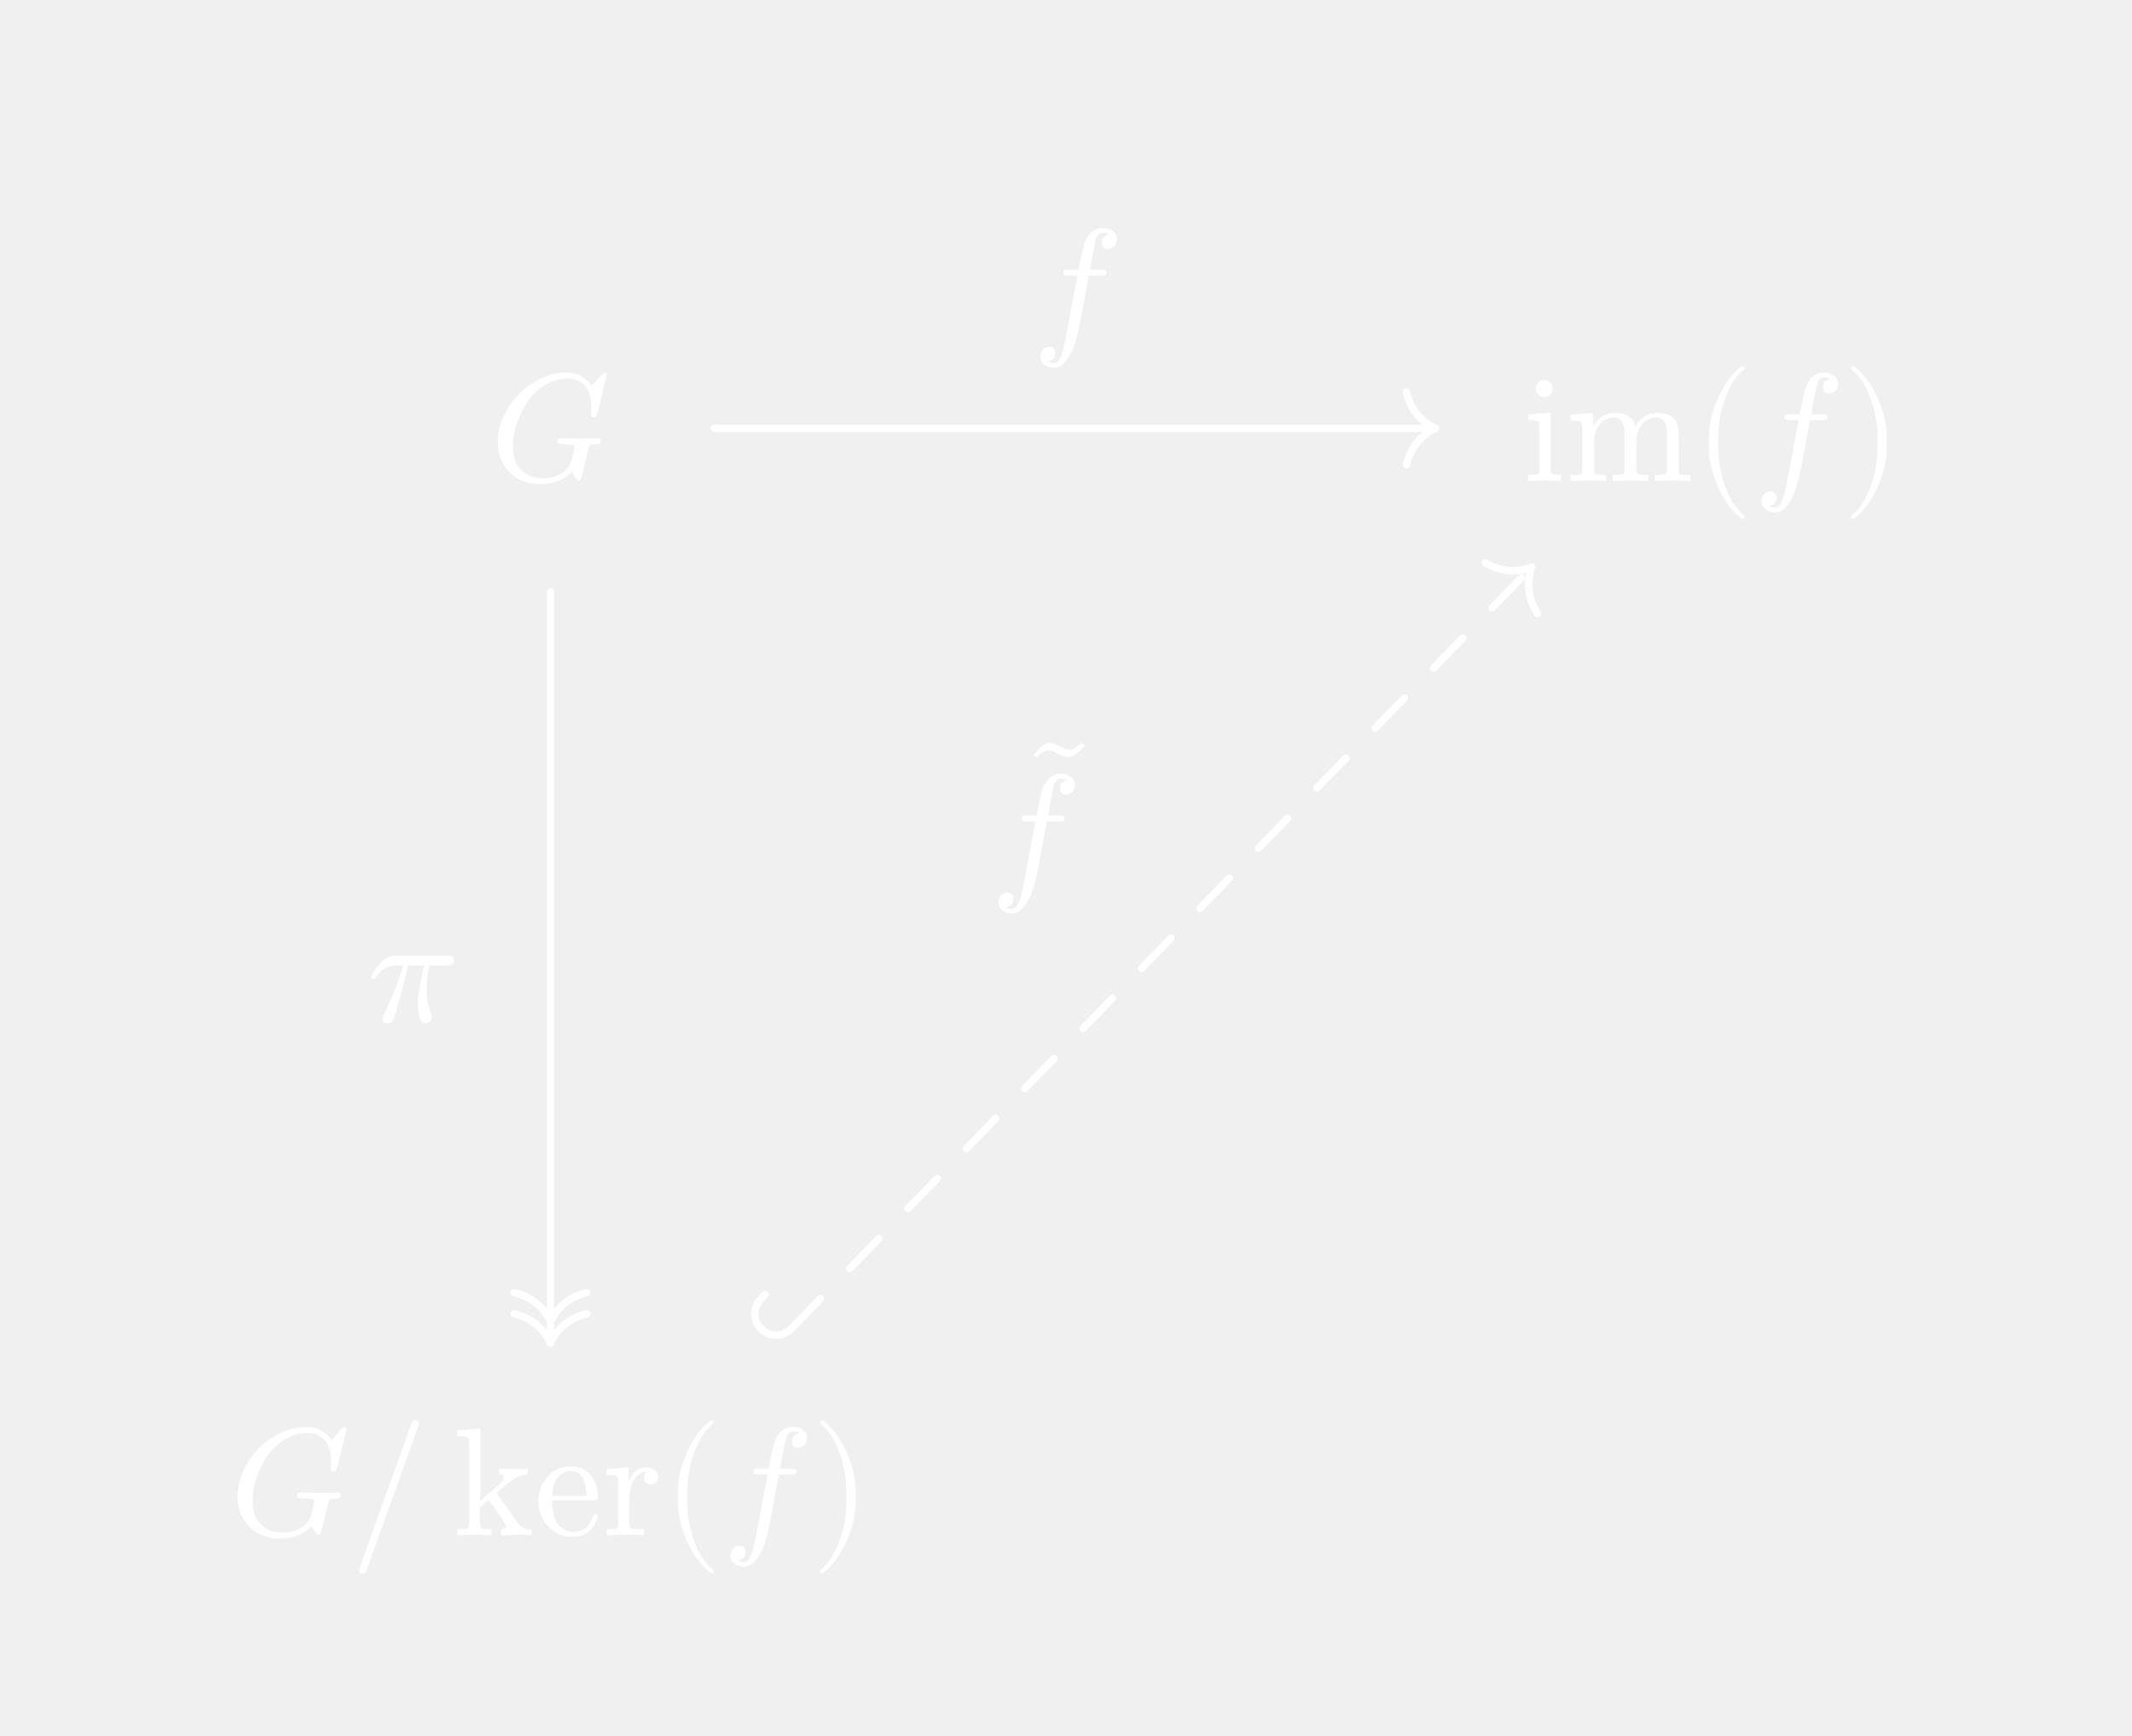
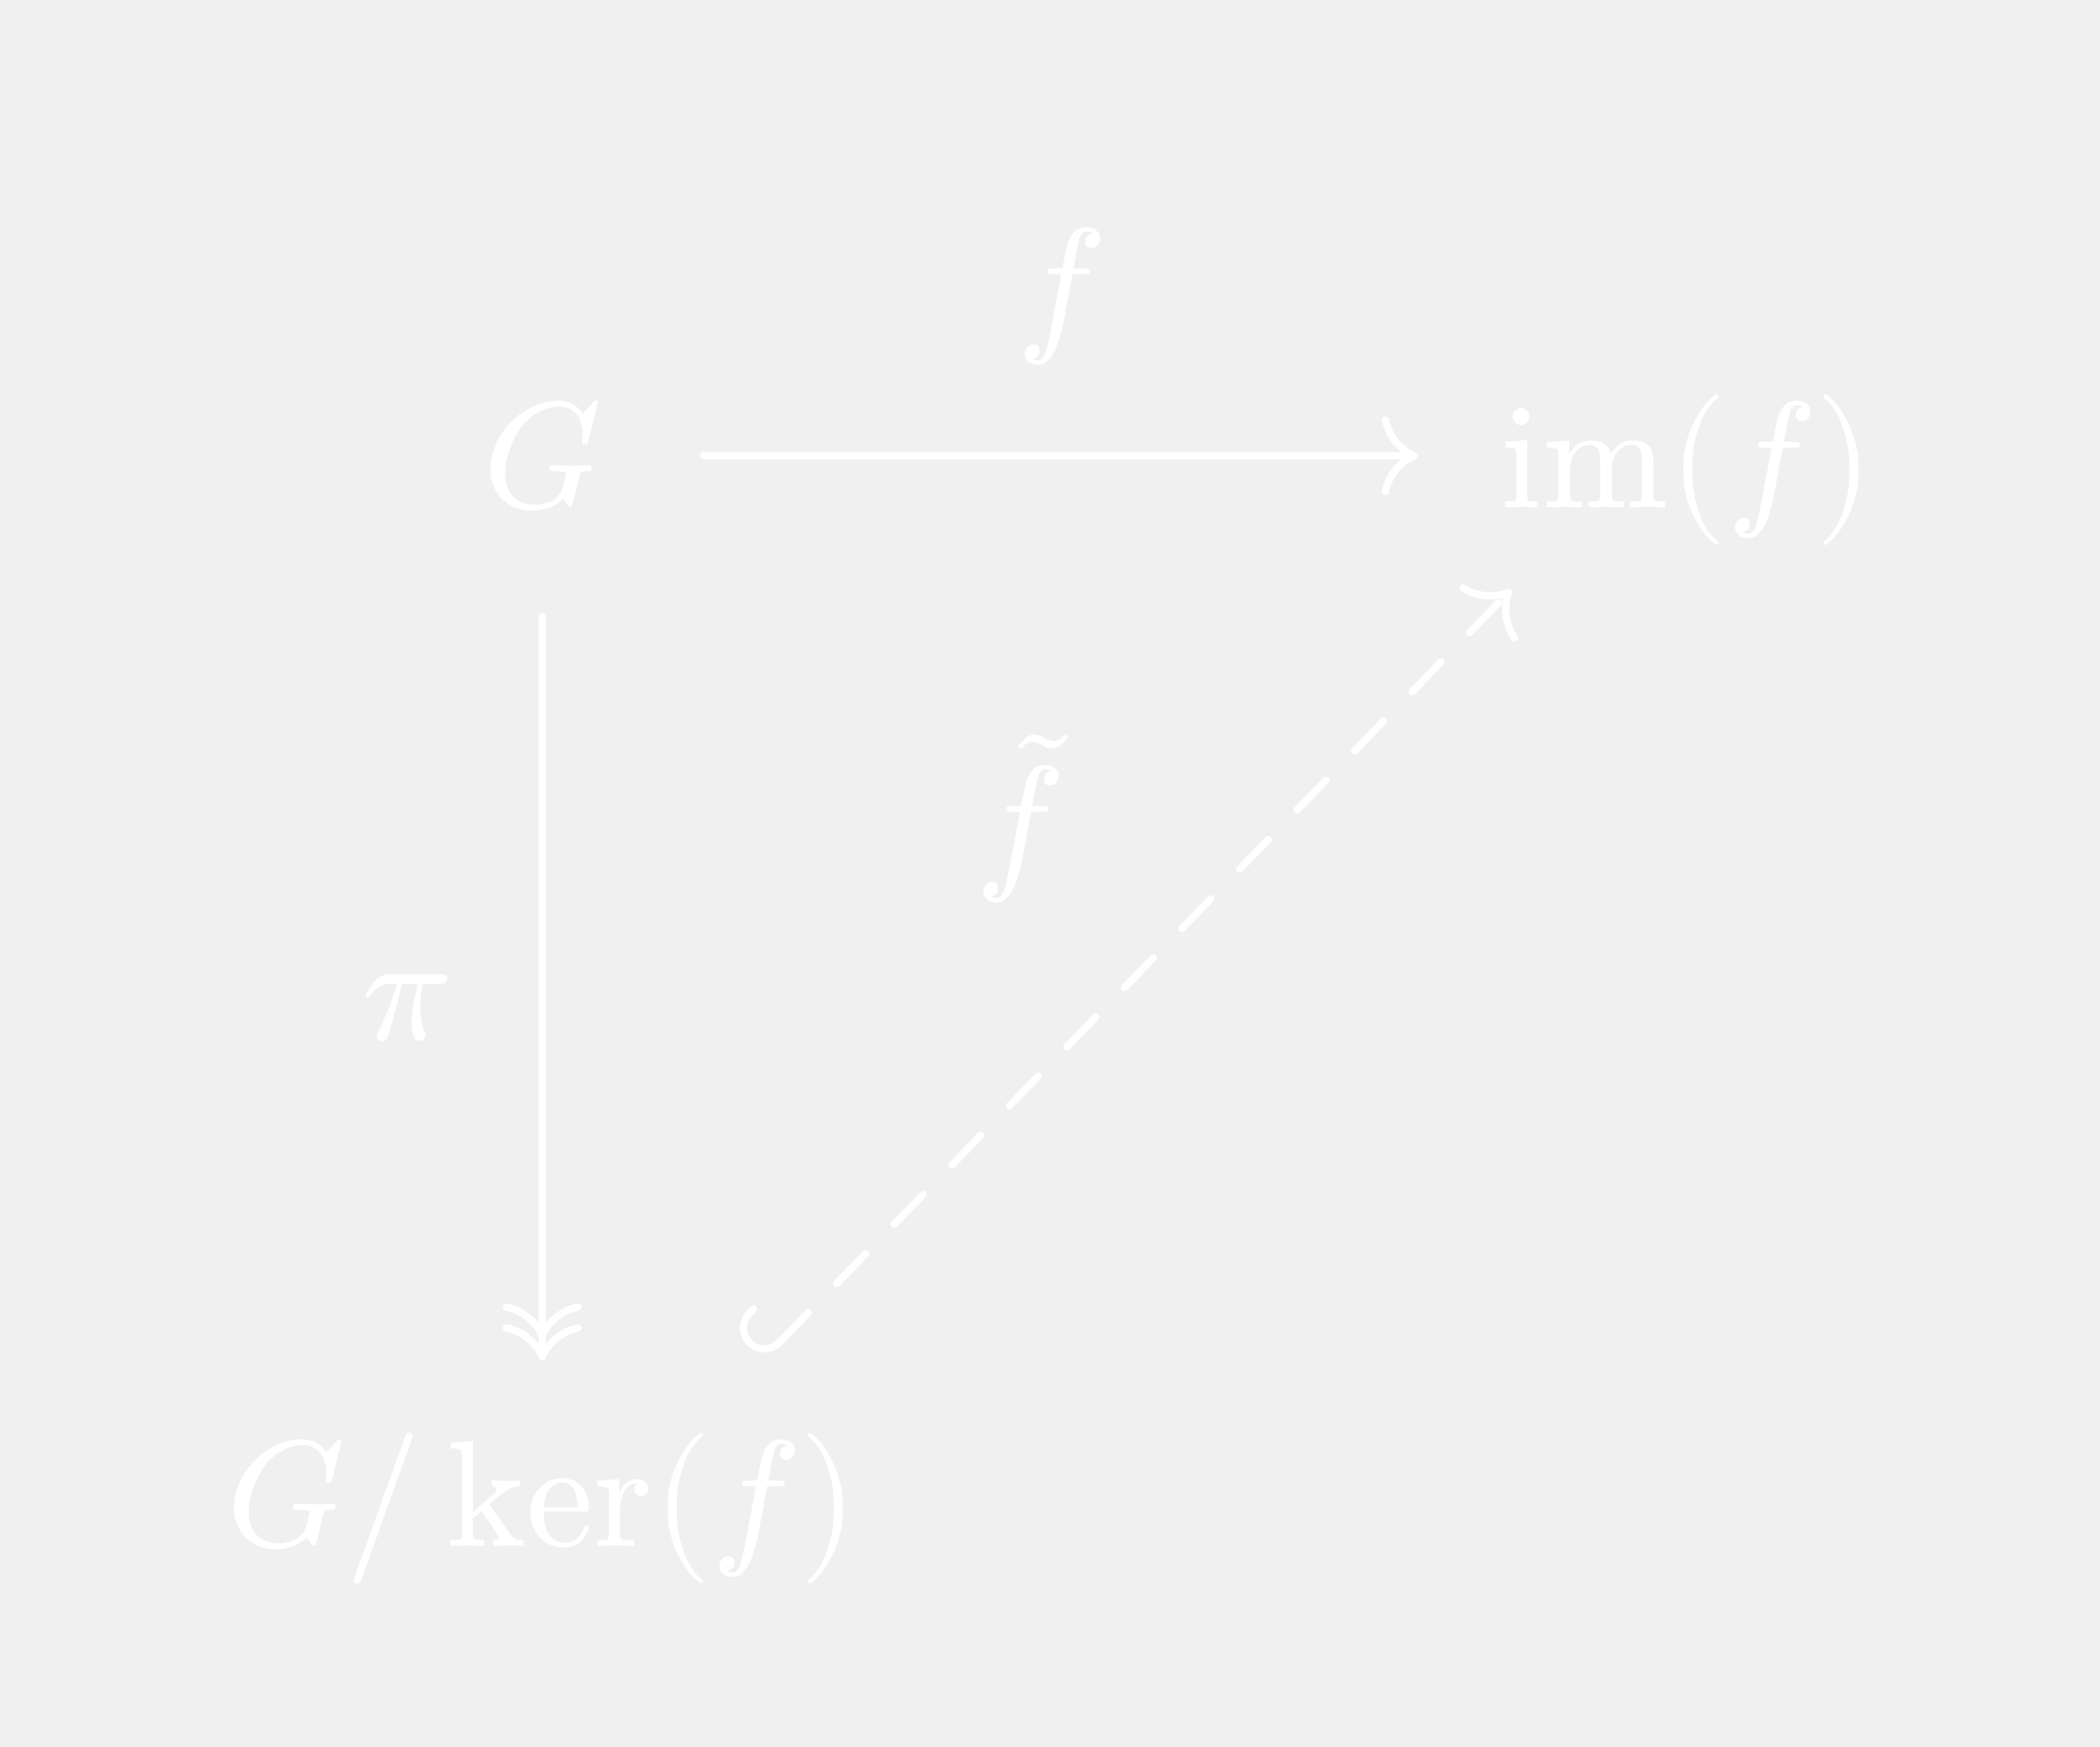
- <svg xmlns="http://www.w3.org/2000/svg" xmlns:xlink="http://www.w3.org/1999/xlink" class="typst-doc" viewBox="0 0 274.828 223.8" width="274.828pt" height="223.8pt">
+ <svg xmlns="http://www.w3.org/2000/svg" xmlns:xlink="http://www.w3.org/1999/xlink" class="typst-doc" viewBox="0 0 274.828 228.56" width="274.828pt" height="228.56pt">
  <g>
    <g transform="translate(11 11)">
      <g class="typst-group">
        <g>
-           <g transform="translate(66.53373 53.10514)">
+           <g transform="translate(66.53371 54.35788)">
            <g class="typst-group">
-               <g transform="matrix(1.8 0 0 1.8 -47.90428 -38.2357)">
+               <g transform="matrix(1.8 0 0 1.8 -47.90427 -39.13767)">
                <g transform="translate(0 0)">
                  <g class="typst-group">
                    <g>
                      <g transform="translate(0 0)">
                        <g class="typst-group">
                          <g>
-                             <g transform="translate(34.68776 16.313)">
+                             <g transform="translate(34.68776 18.568)">
                              <path class="typst-shape" fill="none" stroke="#ffffff" stroke-width="0.528" stroke-linecap="round" stroke-linejoin="miter" stroke-miterlimit="4" d="M 0 0 C 0 0 51.65 0 51.65 0 " />
                            </g>
-                             <g transform="translate(84.26425 16.313)">
-                               <g class="typst-group">
-                                 <g>
-                                   <g transform="translate(0 0)">
-                                     <path class="typst-shape" fill="none" stroke="#ffffff" stroke-width="0.528" stroke-linecap="round" stroke-linejoin="miter" stroke-miterlimit="4" d="M 2.073 0 C 1.009 0.49 0.24 1.455 0 2.602 " />
-                                   </g>
-                                 </g>
-                               </g>
-                             </g>
-                             <g transform="translate(84.26425 13.71097)">
-                               <g class="typst-group">
-                                 <g>
-                                   <g transform="translate(0 0)">
-                                     <path class="typst-shape" fill="none" stroke="#ffffff" stroke-width="0.528" stroke-linecap="round" stroke-linejoin="miter" stroke-miterlimit="4" d="M 2.073 2.602 C 1.009 2.112 0.24 1.147 0 0 " />
-                                   </g>
-                                 </g>
-                               </g>
-                             </g>
-                             <g transform="translate(0 0)">
-                               <g class="typst-group">
-                                 <g>
-                                   <g transform="translate(55.25474 -0.00000007657249)">
+                             <g transform="translate(84.26422 18.568)">
+                               <path class="typst-shape" fill="none" stroke="#ffffff" stroke-width="0.528" stroke-linecap="round" stroke-linejoin="miter" stroke-miterlimit="4" d="M 2.073 0 C 1.009 0.49 0.24 1.455 0 2.602 " />
+                             </g>
+                             <g transform="translate(84.26422 15.96597)">
+                               <path class="typst-shape" fill="none" stroke="#ffffff" stroke-width="0.528" stroke-linecap="round" stroke-linejoin="miter" stroke-miterlimit="4" d="M 2.073 2.602 C 1.009 2.112 0.24 1.147 0 0 " />
+                             </g>
+                             <g transform="translate(55.25472 -0.00000006299213)">
+                               <g class="typst-group">
+                                 <g>
+                                   <g transform="translate(0 0)">
                                    <g class="typst-group">
                                      <g>
                                        <g transform="translate(0 0)">
                                          <g class="typst-group">
                                            <g>
                                              <g transform="translate(0 0)">
                                                <g class="typst-group">
                                                  <g>
                                                    <g transform="translate(2.2 9.713)">
                                                      <g class="typst-text" transform="scale(1, -1)">
-                                                         <use xlink:href="#gE12879F5E49A04F2AFADF8C18E8E9C9D" x="0" fill="#ffffff" />
+                                                         <use xlink:href="#g6C0055E8D599665731F63ABA49E29A2F" x="0" fill="#ffffff" fill-rule="nonzero" />
                                                      </g>
                                                    </g>
                                                  </g>
                                                </g>
                                              </g>
                                            </g>
                                          </g>
                                        </g>
                                      </g>
                                    </g>
                                  </g>
                                </g>
                              </g>
                            </g>
-                             <g transform="translate(22.96067 28.0401)">
-                               <g class="typst-group">
-                                 <g>
-                                   <g transform="translate(0 0)">
-                                     <path class="typst-shape" fill="none" stroke="#ffffff" stroke-width="0.528" stroke-linecap="round" stroke-linejoin="miter" stroke-miterlimit="4" d="M 0 0 C 0 0 0 53.772 0 53.772 " />
-                                   </g>
-                                 </g>
-                               </g>
-                             </g>
-                             <g transform="translate(20.35864 78.21815)">
-                               <g class="typst-group">
-                                 <g>
-                                   <g transform="translate(0 0)">
-                                     <path class="typst-shape" fill="none" stroke="#ffffff" stroke-width="0.528" stroke-linecap="round" stroke-linejoin="miter" stroke-miterlimit="4" d="M 2.602 2.073 C 2.112 1.009 1.147 0.24 0 0 " />
-                                   </g>
-                                 </g>
-                               </g>
-                             </g>
-                             <g transform="translate(22.96067 78.21815)">
-                               <g class="typst-group">
-                                 <g>
-                                   <g transform="translate(0 0)">
-                                     <path class="typst-shape" fill="none" stroke="#ffffff" stroke-width="0.528" stroke-linecap="round" stroke-linejoin="miter" stroke-miterlimit="4" d="M 0 2.073 C 0.49 1.009 1.455 0.24 2.602 0 " />
-                                   </g>
-                                 </g>
-                               </g>
-                             </g>
-                             <g transform="translate(20.35864 79.73879)">
-                               <g class="typst-group">
-                                 <g>
-                                   <g transform="translate(0 0)">
-                                     <path class="typst-shape" fill="none" stroke="#ffffff" stroke-width="0.528" stroke-linecap="round" stroke-linejoin="miter" stroke-miterlimit="4" d="M 2.602 2.073 C 2.112 1.009 1.147 0.24 0 0 " />
-                                   </g>
-                                 </g>
-                               </g>
-                             </g>
-                             <g transform="translate(22.96067 79.73879)">
-                               <g class="typst-group">
-                                 <g>
-                                   <g transform="translate(0 0)">
-                                     <path class="typst-shape" fill="none" stroke="#ffffff" stroke-width="0.528" stroke-linecap="round" stroke-linejoin="miter" stroke-miterlimit="4" d="M 0 2.073 C 0.49 1.009 1.455 0.24 2.602 0 " />
-                                   </g>
-                                 </g>
-                               </g>
-                             </g>
-                             <g transform="translate(0 0)">
-                               <g class="typst-group">
-                                 <g>
-                                   <g transform="translate(7.615667 49.10167)">
+                             <g transform="translate(22.96067 30.2951)">
+                               <path class="typst-shape" fill="none" stroke="#ffffff" stroke-width="0.528" stroke-linecap="round" stroke-linejoin="miter" stroke-miterlimit="4" d="M 0 0 C 0 0 0 53.772 0 53.772 " />
+                             </g>
+                             <g transform="translate(20.35864 80.47309)">
+                               <path class="typst-shape" fill="none" stroke="#ffffff" stroke-width="0.528" stroke-linecap="round" stroke-linejoin="miter" stroke-miterlimit="4" d="M 2.602 2.073 C 2.112 1.009 1.147 0.24 0 0 " />
+                             </g>
+                             <g transform="translate(22.96067 80.47309)">
+                               <path class="typst-shape" fill="none" stroke="#ffffff" stroke-width="0.528" stroke-linecap="round" stroke-linejoin="miter" stroke-miterlimit="4" d="M 0 2.073 C 0.49 1.009 1.455 0.24 2.602 0 " />
+                             </g>
+                             <g transform="translate(20.35864 81.99373)">
+                               <path class="typst-shape" fill="none" stroke="#ffffff" stroke-width="0.528" stroke-linecap="round" stroke-linejoin="miter" stroke-miterlimit="4" d="M 2.602 2.073 C 2.112 1.009 1.147 0.24 0 0 " />
+                             </g>
+                             <g transform="translate(22.96067 81.99373)">
+                               <path class="typst-shape" fill="none" stroke="#ffffff" stroke-width="0.528" stroke-linecap="round" stroke-linejoin="miter" stroke-miterlimit="4" d="M 0 2.073 C 0.49 1.009 1.455 0.24 2.602 0 " />
+                             </g>
+                             <g transform="translate(7.615667 51.29614)">
+                               <g class="typst-group">
+                                 <g>
+                                   <g transform="translate(0 0)">
                                    <g class="typst-group">
                                      <g>
                                        <g transform="translate(0 0)">
                                          <g class="typst-group">
                                            <g>
                                              <g transform="translate(0 0)">
                                                <g class="typst-group">
                                                  <g>
                                                    <g transform="translate(2.2 9.713)">
                                                      <g class="typst-text" transform="scale(1, -1)">
-                                                         <use xlink:href="#gCCC09800622987425A415CF3D03A2985" x="0" fill="#ffffff" />
+                                                         <use xlink:href="#g93DC6C294F562911B200CFFA2DFB53AB" x="0" fill="#ffffff" fill-rule="nonzero" />
                                                      </g>
                                                    </g>
                                                  </g>
                                                </g>
                                              </g>
                                            </g>
                                          </g>
                                        </g>
                                      </g>
                                    </g>
                                  </g>
                                </g>
                              </g>
                            </g>
-                             <g transform="translate(40.20445 26.25879)">
-                               <g class="typst-group">
-                                 <g>
-                                   <g transform="translate(0 0)">
-                                     <path class="typst-shape" fill="none" stroke="#ffffff" stroke-width="0.528" stroke-linecap="round" stroke-linejoin="miter" stroke-miterlimit="4" stroke-dashoffset="0" stroke-dasharray="3 3" d="M 0 54.538 C 0 54.538 53.021 0 53.021 0 " />
-                                   </g>
-                                 </g>
-                               </g>
-                             </g>
-                             <g transform="translate(37.5935 78.67668)">
-                               <g class="typst-group">
-                                 <g>
-                                   <g transform="translate(0 0)">
-                                     <path class="typst-shape" fill="none" stroke="#ffffff" stroke-width="0.528" stroke-linecap="round" stroke-linejoin="miter" stroke-miterlimit="4" d="M 2.611 2.12 C 2.026 2.722 1.063 2.736 0.461 2.15 C 0.461 2.15 0.461 2.15 0.461 2.15 C -0.142 1.565 -0.155 0.602 0.43 0 " />
-                                   </g>
-                                 </g>
-                               </g>
-                             </g>
-                             <g transform="translate(38.02383 78.35488)">
-                               <g class="typst-group">
-                                 <g>
-                                   <g transform="translate(0 0)">
-                                     <path class="typst-shape" fill="#ffffff" stroke="#ffffff" stroke-width="0.528" stroke-linecap="round" stroke-linejoin="miter" stroke-miterlimit="4" d="M 0 0.322 C 0 0.322 0.313 0 0.313 0 " />
-                                   </g>
-                                 </g>
-                               </g>
-                             </g>
-                             <g transform="translate(93.01394 26.25879)">
-                               <g class="typst-group">
-                                 <g>
-                                   <g transform="translate(0 0)">
-                                     <path class="typst-shape" fill="none" stroke="#ffffff" stroke-width="0.528" stroke-linecap="round" stroke-linejoin="miter" stroke-miterlimit="4" d="M 0.212 0 C -0.179 1.105 -0.023 2.329 0.632 3.3 " />
-                                   </g>
-                                 </g>
-                               </g>
-                             </g>
-                             <g transform="translate(89.91478 25.93168)">
-                               <g class="typst-group">
-                                 <g>
-                                   <g transform="translate(0 0)">
-                                     <path class="typst-shape" fill="none" stroke="#ffffff" stroke-width="0.528" stroke-linecap="round" stroke-linejoin="miter" stroke-miterlimit="4" d="M 3.311 0.327 C 2.218 0.749 0.989 0.628 0 0 " />
-                                   </g>
-                                 </g>
-                               </g>
-                             </g>
-                             <g transform="translate(0 0)">
-                               <g class="typst-group">
-                                 <g>
-                                   <g transform="translate(52.2503 39.09278)">
+                             <g transform="translate(40.20445 28.51379)">
+                               <path class="typst-shape" fill="none" stroke="#ffffff" stroke-width="0.528" stroke-linecap="round" stroke-linejoin="miter" stroke-miterlimit="4" stroke-dashoffset="0" stroke-dasharray="3 3" d="M 0 54.538 C 0 54.538 53.021 0 53.021 0 " />
+                             </g>
+                             <g transform="translate(37.5935 80.93161)">
+                               <path class="typst-shape" fill="none" stroke="#ffffff" stroke-width="0.528" stroke-linecap="round" stroke-linejoin="miter" stroke-miterlimit="4" d="M 2.611 2.12 C 2.026 2.722 1.063 2.736 0.461 2.15 C 0.461 2.15 0.461 2.15 0.461 2.15 C -0.142 1.565 -0.155 0.602 0.43 0 " />
+                             </g>
+                             <g transform="translate(38.02384 80.60982)">
+                               <path class="typst-shape" fill="#ffffff" fill-rule="nonzero" stroke="#ffffff" stroke-width="0.528" stroke-linecap="round" stroke-linejoin="miter" stroke-miterlimit="4" d="M 0 0.322 C 0 0.322 0.313 0 0.313 0 " />
+                             </g>
+                             <g transform="translate(93.01391 28.51379)">
+                               <path class="typst-shape" fill="none" stroke="#ffffff" stroke-width="0.528" stroke-linecap="round" stroke-linejoin="miter" stroke-miterlimit="4" d="M 0.212 0 C -0.179 1.105 -0.023 2.329 0.632 3.3 " />
+                             </g>
+                             <g transform="translate(89.91475 28.18668)">
+                               <path class="typst-shape" fill="none" stroke="#ffffff" stroke-width="0.528" stroke-linecap="round" stroke-linejoin="miter" stroke-miterlimit="4" d="M 3.311 0.327 C 2.218 0.749 0.989 0.628 0 0 " />
+                             </g>
+                             <g transform="translate(52.25029 39.09274)">
+                               <g class="typst-group">
+                                 <g>
+                                   <g transform="translate(0 0)">
                                    <g class="typst-group">
                                      <g>
                                        <g transform="translate(0 0)">
                                          <g class="typst-group">
                                            <g>
                                              <g transform="translate(0 0)">
                                                <g class="typst-group">
                                                  <g>
                                                    <g transform="translate(4.378 6.908)">
                                                      <g class="typst-text" transform="scale(1, -1)">
-                                                         <use xlink:href="#gA902C3F9CEB880F61D406B6D57182F0E" x="0" fill="#ffffff" />
-                                                       </g>
-                                                     </g>
-                                                     <g transform="translate(2.2 1.958)">
-                                                       <g class="typst-group">
-                                                         <g>
-                                                           <g transform="translate(0 7.755)">
-                                                             <g class="typst-text" transform="scale(1, -1)">
-                                                               <use xlink:href="#gE12879F5E49A04F2AFADF8C18E8E9C9D" x="0" fill="#ffffff" />
-                                                             </g>
-                                                           </g>
-                                                         </g>
+                                                         <use xlink:href="#gFCFEED33F7ECDBA4ECC51807E1DD9833" x="0" fill="#ffffff" fill-rule="nonzero" />
+                                                       </g>
+                                                     </g>
+                                                     <g transform="translate(2.2 9.713)">
+                                                       <g class="typst-text" transform="scale(1, -1)">
+                                                         <use xlink:href="#g6C0055E8D599665731F63ABA49E29A2F" x="0" fill="#ffffff" fill-rule="nonzero" />
                                                      </g>
                                                    </g>
                                                  </g>
                                                </g>
                                              </g>
                                            </g>
                                          </g>
                                        </g>
                                      </g>
                                    </g>
                                  </g>
                                </g>
                              </g>
                            </g>
-                             <g transform="translate(0 0)">
-                               <g class="typst-group">
-                                 <g>
-                                   <g transform="translate(18.63767 12.5565)">
+                             <g transform="translate(18.63767 14.8115)">
+                               <g class="typst-group">
+                                 <g>
+                                   <g transform="translate(0 0)">
+                                     <g class="typst-group">
+                                       <g>
+                                         <g transform="translate(0 0)">
+                                           <g class="typst-group">
+                                             <g>
+                                               <g transform="translate(0.000000000000000895172 7.513)">
+                                                 <g class="typst-text" transform="scale(1, -1)">
+                                                   <use xlink:href="#g2AA08752029950E05A92A0A8F743118" x="0" fill="#ffffff" fill-rule="nonzero" />
+                                                 </g>
+                                               </g>
+                                             </g>
+                                           </g>
+                                         </g>
+                                       </g>
+                                     </g>
+                                   </g>
+                                 </g>
+                               </g>
+                             </g>
+                             <g transform="translate(92.60168 14.8115)">
+                               <g class="typst-group">
+                                 <g>
+                                   <g transform="translate(0 0)">
                                    <g class="typst-group">
                                      <g>
                                        <g transform="translate(0 0)">
                                          <g class="typst-group">
                                            <g>
                                              <g transform="translate(0 7.513)">
                                                <g class="typst-text" transform="scale(1, -1)">
-                                                   <use xlink:href="#gC24AA88BB1F71714EF3465BBE7556445" x="0" fill="#ffffff" />
-                                                 </g>
-                                               </g>
-                                             </g>
-                                           </g>
-                                         </g>
-                                       </g>
-                                     </g>
-                                   </g>
-                                 </g>
-                               </g>
-                             </g>
-                             <g transform="translate(0 0)">
-                               <g class="typst-group">
-                                 <g>
-                                   <g transform="translate(92.60171 12.5565)">
-                                     <g class="typst-group">
-                                       <g>
-                                         <g transform="translate(0 0)">
-                                           <g class="typst-group">
-                                             <g>
-                                               <g transform="translate(0 7.513)">
-                                                 <g class="typst-text" transform="scale(1, -1)">
-                                                   <use xlink:href="#g982C7181148EA750CD0F2989959709E4" x="0" fill="#ffffff" />
-                                                   <use xlink:href="#g713D4B4A82B9C3183922AFD523C67E6D" x="3.058" fill="#ffffff" />
-                                                 </g>
-                                               </g>
-                                               <g transform="translate(12.221 -0.715)">
+                                                   <use xlink:href="#gA5F13E2907B52B1B7B35EE8F128E71A6" x="0" fill="#ffffff" fill-rule="nonzero" />
+                                                   <use xlink:href="#gA0D32B6EE4D323E3BB5C66EE5CB6A4D4" x="3.058" fill="#ffffff" fill-rule="nonzero" />
+                                                 </g>
+                                               </g>
+                                               <g transform="translate(12.221 7.513)">
+                                                 <g class="typst-text" transform="scale(1, -1)">
+                                                   <use xlink:href="#gAB4A427F416EACB543D972D35508CC1B" x="0" fill="#ffffff" fill-rule="nonzero" />
+                                                 </g>
+                                               </g>
+                                               <g transform="translate(16.5 7.513)">
+                                                 <g class="typst-text" transform="scale(1, -1)">
+                                                   <use xlink:href="#g6C0055E8D599665731F63ABA49E29A2F" x="0" fill="#ffffff" fill-rule="nonzero" />
+                                                 </g>
+                                               </g>
+                                               <g transform="translate(22.88 7.513)">
+                                                 <g class="typst-text" transform="scale(1, -1)">
+                                                   <use xlink:href="#g219C1715FB6AB4D3A62D807D6DD80884" x="0" fill="#ffffff" fill-rule="nonzero" />
+                                                 </g>
+                                               </g>
+                                             </g>
+                                           </g>
+                                         </g>
+                                       </g>
+                                     </g>
+                                   </g>
+                                 </g>
+                               </g>
+                             </g>
+                             <g transform="translate(-0.0000001049869 90.33118)">
+                               <g class="typst-group">
+                                 <g>
+                                   <g transform="translate(0 0)">
+                                     <g class="typst-group">
+                                       <g>
+                                         <g transform="translate(0 0)">
+                                           <g class="typst-group">
+                                             <g>
+                                               <g transform="translate(0 -0.000000000000000895172)">
                                                <g class="typst-group">
                                                  <g>
-                                                     <g transform="translate(0 8.228)">
-                                                       <g class="typst-text" transform="scale(1, -1)">
-                                                         <use xlink:href="#g1A289B3DE9A9BA629CDE531EDFA063DC" x="0" fill="#ffffff" />
-                                                       </g>
-                                                     </g>
-                                                   </g>
-                                                 </g>
-                                               </g>
-                                               <g transform="translate(16.5 -0.242)">
-                                                 <g class="typst-group">
-                                                   <g>
-                                                     <g transform="translate(0 7.755)">
-                                                       <g class="typst-text" transform="scale(1, -1)">
-                                                         <use xlink:href="#gE12879F5E49A04F2AFADF8C18E8E9C9D" x="0" fill="#ffffff" />
-                                                       </g>
-                                                     </g>
-                                                   </g>
-                                                 </g>
-                                               </g>
-                                               <g transform="translate(22.88 -0.715)">
-                                                 <g class="typst-group">
-                                                   <g>
-                                                     <g transform="translate(0 8.228)">
-                                                       <g class="typst-text" transform="scale(1, -1)">
-                                                         <use xlink:href="#g858009829238D74C16D0A39594B32C7A" x="0" fill="#ffffff" />
-                                                       </g>
-                                                     </g>
-                                                   </g>
-                                                 </g>
-                                               </g>
-                                             </g>
-                                           </g>
-                                         </g>
-                                       </g>
-                                     </g>
-                                   </g>
-                                 </g>
-                               </g>
-                             </g>
-                             <g transform="translate(0 0)">
-                               <g class="typst-group">
-                                 <g>
-                                   <g transform="translate(-0.00000003412333 88.07625)">
-                                     <g class="typst-group">
-                                       <g>
-                                         <g transform="translate(0 0)">
-                                           <g class="typst-group">
-                                             <g>
-                                               <g transform="translate(0 7.513)">
-                                                 <g class="typst-text" transform="scale(1, -1)">
-                                                   <use xlink:href="#gC24AA88BB1F71714EF3465BBE7556445" x="0" fill="#ffffff" />
-                                                 </g>
-                                               </g>
-                                               <g transform="translate(8.646 -0.737)">
-                                                 <g class="typst-group">
-                                                   <g>
-                                                     <g transform="translate(0 8.25)">
-                                                       <g class="typst-text" transform="scale(1, -1)">
-                                                         <use xlink:href="#gDCC074E9F24BDA91660CBBD2AFA300DB" x="0" fill="#ffffff" />
-                                                       </g>
-                                                     </g>
-                                                   </g>
-                                                 </g>
-                                               </g>
-                                               <g transform="translate(15.97933 -0.121)">
-                                                 <g class="typst-group">
-                                                   <g>
-                                                     <g transform="translate(0 7.634)">
-                                                       <g class="typst-text" transform="scale(1, -1)">
-                                                         <use xlink:href="#gC473890D2BF30CCEF2A63DE8B0BB959B" x="0" fill="#ffffff" />
-                                                         <use xlink:href="#g6672E98AEE342C8E183F00E222347F40" x="5.808" fill="#ffffff" />
-                                                         <use xlink:href="#g2DEEA6386B421751C41A601F39858CB5" x="10.692" fill="#ffffff" />
-                                                       </g>
-                                                     </g>
-                                                   </g>
-                                                 </g>
-                                               </g>
-                                               <g transform="translate(30.98333 -0.715)">
-                                                 <g class="typst-group">
-                                                   <g>
-                                                     <g transform="translate(0 8.228)">
-                                                       <g class="typst-text" transform="scale(1, -1)">
-                                                         <use xlink:href="#g1A289B3DE9A9BA629CDE531EDFA063DC" x="0" fill="#ffffff" />
-                                                       </g>
-                                                     </g>
-                                                   </g>
-                                                 </g>
-                                               </g>
-                                               <g transform="translate(35.26233 -0.242)">
-                                                 <g class="typst-group">
-                                                   <g>
-                                                     <g transform="translate(0 7.755)">
-                                                       <g class="typst-text" transform="scale(1, -1)">
-                                                         <use xlink:href="#gE12879F5E49A04F2AFADF8C18E8E9C9D" x="0" fill="#ffffff" />
-                                                       </g>
-                                                     </g>
-                                                   </g>
-                                                 </g>
-                                               </g>
-                                               <g transform="translate(41.64233 -0.715)">
-                                                 <g class="typst-group">
-                                                   <g>
-                                                     <g transform="translate(0 8.228)">
-                                                       <g class="typst-text" transform="scale(1, -1)">
-                                                         <use xlink:href="#g858009829238D74C16D0A39594B32C7A" x="0" fill="#ffffff" />
+                                                     <g transform="translate(0 7.513)">
+                                                       <g class="typst-text" transform="scale(1, -1)">
+                                                         <use xlink:href="#g2AA08752029950E05A92A0A8F743118" x="0" fill="#ffffff" fill-rule="nonzero" />
+                                                       </g>
+                                                     </g>
+                                                     <g transform="translate(8.646 7.513)">
+                                                       <g class="typst-text" transform="scale(1, -1)">
+                                                         <use xlink:href="#g63479CA9E820E545B4203DBADA86636B" x="0" fill="#ffffff" fill-rule="nonzero" />
+                                                       </g>
+                                                     </g>
+                                                     <g transform="translate(15.97933 7.513)">
+                                                       <g class="typst-text" transform="scale(1, -1)">
+                                                         <use xlink:href="#g263B60643E7443757232291AA8E3AC76" x="0" fill="#ffffff" fill-rule="nonzero" />
+                                                         <use xlink:href="#g8960CC97BE4329687400439C0219E029" x="5.808" fill="#ffffff" fill-rule="nonzero" />
+                                                         <use xlink:href="#gAD53C1E1BFF3DED06A7C77912820BC78" x="10.692" fill="#ffffff" fill-rule="nonzero" />
+                                                       </g>
+                                                     </g>
+                                                     <g transform="translate(30.98333 7.513)">
+                                                       <g class="typst-text" transform="scale(1, -1)">
+                                                         <use xlink:href="#gAB4A427F416EACB543D972D35508CC1B" x="0" fill="#ffffff" fill-rule="nonzero" />
+                                                       </g>
+                                                     </g>
+                                                     <g transform="translate(35.26233 7.513)">
+                                                       <g class="typst-text" transform="scale(1, -1)">
+                                                         <use xlink:href="#g6C0055E8D599665731F63ABA49E29A2F" x="0" fill="#ffffff" fill-rule="nonzero" />
+                                                       </g>
+                                                     </g>
+                                                     <g transform="translate(41.64233 7.513)">
+                                                       <g class="typst-text" transform="scale(1, -1)">
+                                                         <use xlink:href="#g219C1715FB6AB4D3A62D807D6DD80884" x="0" fill="#ffffff" fill-rule="nonzero" />
                                                      </g>
                                                    </g>
                                                  </g>
                                                </g>
                                              </g>
                                            </g>
                                          </g>
                                        </g>
                                      </g>
                                    </g>
                                  </g>
                                </g>
                              </g>
                            </g>
                          </g>
                        </g>
                      </g>
                    </g>
                  </g>
                </g>
              </g>
            </g>
          </g>
        </g>
      </g>
    </g>
  </g>
  <defs id="glyph">
-     <symbol id="gE12879F5E49A04F2AFADF8C18E8E9C9D" overflow="visible">
+     <symbol id="g6C0055E8D599665731F63ABA49E29A2F" overflow="visible">
      <path d="M 6.072 6.963 C 6.072 7.447 5.599 7.755 5.082 7.755 C 4.4 7.755 3.927 7.315 3.674 6.446 C 3.619 6.248 3.498 5.687 3.322 4.763 L 2.607 4.763 C 2.365 4.763 2.244 4.752 2.244 4.521 C 2.244 4.4 2.354 4.345 2.585 4.345 L 3.245 4.345 L 2.442 0.088 C 2.321 -0.539 2.211 -1.001 2.112 -1.309 C 1.98 -1.716 1.793 -1.925 1.551 -1.925 C 1.386 -1.925 1.254 -1.881 1.133 -1.804 C 1.485 -1.749 1.661 -1.54 1.661 -1.188 C 1.661 -0.902 1.518 -0.759 1.221 -0.759 C 0.847 -0.759 0.583 -1.089 0.583 -1.463 C 0.583 -1.947 1.034 -2.255 1.551 -2.255 C 1.826 -2.255 2.079 -2.145 2.288 -1.914 C 2.64 -1.551 2.915 -1.034 3.113 -0.341 C 3.234 0.088 3.344 0.506 3.421 0.924 L 4.059 4.345 L 4.961 4.345 C 5.214 4.345 5.324 4.356 5.324 4.609 C 5.324 4.708 5.214 4.763 4.994 4.763 L 4.147 4.763 C 4.213 5.214 4.521 6.875 4.62 7.084 C 4.73 7.315 4.884 7.425 5.082 7.425 C 5.247 7.425 5.39 7.381 5.511 7.304 C 5.17 7.227 4.994 7.029 4.994 6.688 C 4.994 6.402 5.137 6.259 5.434 6.259 C 5.808 6.259 6.072 6.589 6.072 6.963 Z " />
    </symbol>
-     <symbol id="gCCC09800622987425A415CF3D03A2985" overflow="visible">
+     <symbol id="g93DC6C294F562911B200CFFA2DFB53AB" overflow="visible">
      <path d="M 5.764 4.741 L 2.134 4.741 C 1.683 4.741 1.287 4.565 0.968 4.224 C 0.814 4.059 0.297 3.355 0.297 3.212 C 0.341 3.135 0.341 3.069 0.473 3.069 C 0.55 3.069 0.616 3.113 0.682 3.212 C 1.034 3.751 1.485 4.026 2.024 4.026 L 2.585 4.026 C 2.332 3.069 1.87 1.892 1.21 0.495 C 1.155 0.363 1.122 0.264 1.122 0.209 C 1.122 -0.011 1.243 -0.121 1.474 -0.121 C 1.683 -0.121 1.837 0 1.936 0.231 C 2.134 0.858 2.277 1.342 2.354 1.672 L 2.959 4.026 L 4.092 4.026 C 3.795 2.717 3.641 1.804 3.641 1.287 C 3.641 0.748 3.762 -0.121 4.169 -0.121 C 4.4 -0.121 4.653 0.099 4.653 0.33 C 4.653 0.385 4.631 0.473 4.587 0.583 C 4.378 1.1 4.279 1.683 4.279 2.354 C 4.279 2.871 4.345 3.432 4.466 4.026 L 5.665 4.026 C 6.05 4.026 6.237 4.158 6.237 4.433 C 6.237 4.686 6.039 4.741 5.764 4.741 Z " />
    </symbol>
-     <symbol id="gA902C3F9CEB880F61D406B6D57182F0E" overflow="visible">
+     <symbol id="gFCFEED33F7ECDBA4ECC51807E1DD9833" overflow="visible">
      <path d="M 2.024 6.622 C 2.167 6.622 2.387 6.545 2.684 6.38 C 2.981 6.215 3.212 6.138 3.388 6.138 C 3.63 6.138 3.872 6.248 4.103 6.468 C 4.191 6.545 4.356 6.721 4.609 6.974 L 4.367 7.183 L 4.224 7.029 C 3.993 6.798 3.751 6.677 3.487 6.677 C 3.355 6.677 3.135 6.754 2.827 6.919 C 2.519 7.084 2.288 7.161 2.123 7.161 C 1.881 7.161 1.639 7.051 1.408 6.831 C 1.32 6.754 1.155 6.578 0.902 6.325 L 1.144 6.116 C 1.375 6.38 1.628 6.622 2.024 6.622 Z " />
    </symbol>
-     <symbol id="gC24AA88BB1F71714EF3465BBE7556445" overflow="visible">
+     <symbol id="g2AA08752029950E05A92A0A8F743118" overflow="visible">
      <path d="M 3.564 -0.242 C 4.532 -0.242 5.291 0.055 5.852 0.649 C 5.918 0.506 6.204 0.011 6.358 0.011 C 6.413 0.011 6.446 0.044 6.468 0.088 C 6.49 0.132 6.567 0.352 6.666 0.748 L 6.864 1.584 C 6.93 1.837 6.974 2.024 7.007 2.145 C 7.128 2.629 7.128 2.618 7.722 2.629 C 7.865 2.629 7.931 2.717 7.931 2.893 C 7.931 3.003 7.876 3.058 7.755 3.058 C 7.546 3.058 6.82 3.014 6.611 3.025 L 5.082 3.058 C 4.906 3.058 4.818 2.97 4.818 2.794 C 4.818 2.695 4.884 2.651 5.016 2.64 C 5.643 2.607 5.973 2.585 6.006 2.563 C 6.039 2.541 6.05 2.497 6.05 2.442 C 6.05 2.365 5.973 2.035 5.83 1.463 C 5.61 0.671 4.796 0.187 3.773 0.187 C 2.431 0.187 1.628 1.078 1.628 2.42 C 1.628 2.629 1.65 2.893 1.683 3.19 C 1.804 4.092 2.398 5.357 2.871 5.94 C 3.421 6.633 4.433 7.326 5.555 7.326 C 6.699 7.326 7.26 6.457 7.26 5.269 C 7.26 5.17 7.227 4.818 7.227 4.719 C 7.227 4.62 7.293 4.565 7.436 4.565 C 7.491 4.565 7.535 4.576 7.568 4.587 C 7.623 4.664 7.656 4.741 7.678 4.818 L 8.36 7.601 C 8.36 7.7 8.305 7.755 8.195 7.755 C 8.151 7.755 8.085 7.711 7.997 7.612 L 7.282 6.809 C 6.853 7.436 6.248 7.755 5.467 7.755 C 4.862 7.755 4.268 7.612 3.663 7.337 C 2.442 6.765 1.551 5.863 0.979 4.631 C 0.693 4.026 0.55 3.41 0.55 2.783 C 0.55 1.023 1.804 -0.242 3.564 -0.242 Z " />
    </symbol>
-     <symbol id="g982C7181148EA750CD0F2989959709E4" overflow="visible">
-       <path d="M 2.134 6.611 C 2.134 6.941 1.859 7.227 1.529 7.227 C 1.199 7.227 0.913 6.941 0.913 6.611 C 0.913 6.281 1.188 5.984 1.518 5.984 C 1.859 5.984 2.134 6.27 2.134 6.611 Z M 1.573 0.033 L 2.717 0 L 2.717 0.429 C 2.354 0.429 2.134 0.451 2.068 0.495 C 2.002 0.539 1.98 0.66 1.98 0.858 L 1.98 4.895 L 0.407 4.763 L 0.407 4.345 C 0.77 4.345 1.001 4.312 1.078 4.257 C 1.155 4.202 1.188 4.048 1.188 3.795 L 1.188 0.869 C 1.188 0.66 1.155 0.528 1.078 0.484 C 1.001 0.44 0.759 0.429 0.363 0.429 L 0.363 0 Z " />
-     </symbol>
-     <symbol id="g713D4B4A82B9C3183922AFD523C67E6D" overflow="visible">
+     <symbol id="gA5F13E2907B52B1B7B35EE8F128E71A6" overflow="visible">
+       <path d="M 2.134 6.611 C 2.134 6.941 1.859 7.227 1.529 7.227 C 1.199 7.227 0.913 6.941 0.913 6.611 C 0.913 6.281 1.188 5.984 1.518 5.984 C 1.859 5.984 2.134 6.27 2.134 6.611 Z M 2.717 0 L 2.717 0.429 C 2.354 0.429 2.134 0.451 2.068 0.495 C 2.002 0.539 1.98 0.66 1.98 0.858 L 1.98 4.895 L 0.407 4.763 L 0.407 4.345 C 0.77 4.345 1.001 4.312 1.078 4.257 C 1.155 4.202 1.188 4.048 1.188 3.795 L 1.188 0.869 C 1.188 0.66 1.155 0.528 1.078 0.484 C 1.001 0.44 0.759 0.429 0.363 0.429 L 0.363 0 L 1.573 0.033 Z " />
+     </symbol>
+     <symbol id="gA0D32B6EE4D323E3BB5C66EE5CB6A4D4" overflow="visible">
      <path d="M 3.465 4.543 C 3.971 4.543 4.224 4.158 4.224 3.377 L 4.224 0.869 C 4.224 0.66 4.191 0.528 4.114 0.484 C 4.037 0.44 3.784 0.418 3.377 0.418 L 3.377 0 L 4.653 0.033 L 5.918 0 L 5.918 0.418 C 5.511 0.418 5.269 0.44 5.192 0.484 C 5.115 0.528 5.071 0.66 5.071 0.869 L 5.071 2.849 C 5.071 3.729 5.643 4.543 6.49 4.543 C 7.007 4.543 7.26 4.158 7.26 3.377 L 7.26 0.869 C 7.26 0.66 7.216 0.528 7.139 0.484 C 7.062 0.44 6.809 0.418 6.402 0.418 L 6.402 0 L 7.678 0.033 L 8.943 0 L 8.943 0.418 C 8.591 0.418 8.36 0.429 8.25 0.462 C 8.14 0.495 8.096 0.572 8.096 0.704 L 8.096 2.761 C 8.096 3.278 8.074 3.641 8.041 3.85 C 7.931 4.521 7.436 4.862 6.567 4.862 C 5.874 4.862 5.357 4.543 5.005 3.894 C 4.851 4.543 4.367 4.862 3.542 4.862 C 2.849 4.862 2.321 4.532 1.969 3.872 L 1.969 4.862 L 0.352 4.741 L 0.352 4.323 C 0.748 4.323 0.99 4.29 1.078 4.224 C 1.166 4.158 1.199 4.015 1.199 3.762 L 1.199 0.869 C 1.199 0.66 1.155 0.528 1.078 0.484 C 1.001 0.44 0.759 0.418 0.352 0.418 L 0.352 0 L 1.628 0.033 L 2.893 0 L 2.893 0.418 C 2.486 0.418 2.233 0.44 2.156 0.484 C 2.079 0.528 2.035 0.66 2.035 0.869 L 2.035 2.849 C 2.035 3.74 2.618 4.543 3.465 4.543 Z " />
    </symbol>
-     <symbol id="g1A289B3DE9A9BA629CDE531EDFA063DC" overflow="visible">
+     <symbol id="gAB4A427F416EACB543D972D35508CC1B" overflow="visible">
      <path d="M 3.498 -2.728 C 3.597 -2.728 3.652 -2.673 3.652 -2.574 C 3.652 -2.541 3.63 -2.497 3.597 -2.453 C 3.025 -2.013 2.563 -1.287 2.222 -0.286 C 1.925 0.583 1.771 1.441 1.771 2.288 L 1.771 3.212 C 1.771 4.059 1.925 4.917 2.222 5.786 C 2.563 6.787 3.025 7.513 3.597 7.953 C 3.63 7.986 3.652 8.03 3.652 8.074 C 3.652 8.173 3.597 8.228 3.498 8.228 C 3.487 8.228 3.454 8.217 3.421 8.195 C 2.761 7.689 2.211 6.941 1.76 5.94 C 1.331 4.983 1.111 4.081 1.111 3.212 L 1.111 2.288 C 1.111 1.419 1.331 0.517 1.76 -0.44 C 2.211 -1.441 2.761 -2.189 3.421 -2.695 C 3.454 -2.717 3.487 -2.728 3.498 -2.728 Z " />
    </symbol>
-     <symbol id="g858009829238D74C16D0A39594B32C7A" overflow="visible">
+     <symbol id="g219C1715FB6AB4D3A62D807D6DD80884" overflow="visible">
      <path d="M 0.858 -2.695 C 1.518 -2.189 2.068 -1.441 2.519 -0.44 C 2.948 0.517 3.168 1.419 3.168 2.288 L 3.168 3.212 C 3.168 4.081 2.948 4.983 2.519 5.94 C 2.068 6.941 1.518 7.689 0.858 8.195 C 0.825 8.217 0.792 8.228 0.781 8.228 C 0.682 8.228 0.627 8.173 0.627 8.074 C 0.627 8.03 0.649 7.986 0.682 7.953 C 1.254 7.513 1.716 6.787 2.057 5.786 C 2.354 4.917 2.508 4.059 2.508 3.212 L 2.508 2.288 C 2.508 1.441 2.354 0.583 2.057 -0.286 C 1.716 -1.287 1.254 -2.013 0.682 -2.453 C 0.649 -2.497 0.627 -2.541 0.627 -2.574 C 0.627 -2.673 0.682 -2.728 0.781 -2.728 C 0.792 -2.728 0.825 -2.717 0.858 -2.695 Z " />
    </symbol>
-     <symbol id="gDCC074E9F24BDA91660CBBD2AFA300DB" overflow="visible">
+     <symbol id="g63479CA9E820E545B4203DBADA86636B" overflow="visible">
      <path d="M 4.884 7.898 C 4.895 7.92 4.895 7.953 4.895 7.986 C 4.895 8.162 4.807 8.25 4.631 8.25 C 4.51 8.25 4.433 8.195 4.389 8.074 L 0.627 -2.398 C 0.616 -2.42 0.616 -2.453 0.616 -2.486 C 0.616 -2.662 0.704 -2.75 0.88 -2.75 C 1.001 -2.75 1.078 -2.695 1.122 -2.574 Z " />
    </symbol>
-     <symbol id="gC473890D2BF30CCEF2A63DE8B0BB959B" overflow="visible">
+     <symbol id="g263B60643E7443757232291AA8E3AC76" overflow="visible">
      <path d="M 4.642 0.033 C 4.862 0.044 5.192 0.033 5.621 0 L 5.621 0.429 C 5.357 0.429 5.159 0.462 5.027 0.517 C 4.895 0.572 4.741 0.726 4.565 0.979 L 3.19 2.926 C 3.157 3.025 3.135 3.058 3.135 3.025 C 3.135 3.036 3.245 3.135 3.476 3.333 C 3.861 3.674 4.147 3.894 4.334 4.015 C 4.675 4.224 5.016 4.334 5.368 4.356 L 5.368 4.774 C 5.137 4.752 4.873 4.741 4.576 4.741 C 4.07 4.741 3.652 4.752 3.311 4.774 L 3.311 4.356 C 3.52 4.345 3.63 4.268 3.63 4.125 C 3.63 3.993 3.553 3.861 3.41 3.729 L 1.958 2.464 L 1.958 7.634 L 0.308 7.513 L 0.308 7.095 C 0.704 7.095 0.946 7.062 1.034 6.996 C 1.122 6.93 1.155 6.776 1.155 6.523 L 1.155 0.869 C 1.155 0.66 1.111 0.528 1.034 0.484 C 0.957 0.44 0.715 0.429 0.308 0.429 L 0.308 0 L 1.529 0.033 L 2.761 0 L 2.761 0.429 C 2.354 0.429 2.123 0.44 2.046 0.484 C 1.969 0.528 1.925 0.66 1.925 0.869 L 1.925 1.969 L 2.563 2.53 L 2.739 2.266 C 3.454 1.276 3.817 0.726 3.817 0.627 C 3.817 0.495 3.685 0.429 3.421 0.429 L 3.421 0 Z " />
    </symbol>
-     <symbol id="g6672E98AEE342C8E183F00E222347F40" overflow="visible">
+     <symbol id="g8960CC97BE4329687400439C0219E029" overflow="visible">
      <path d="M 4.565 2.761 C 4.565 4.026 3.828 4.928 2.596 4.928 C 1.936 4.928 1.386 4.675 0.935 4.158 C 0.517 3.674 0.308 3.091 0.308 2.42 C 0.308 1.727 0.539 1.144 1.001 0.638 C 1.463 0.132 2.035 -0.121 2.717 -0.121 C 3.344 -0.121 3.828 0.099 4.158 0.528 C 4.433 0.891 4.565 1.155 4.565 1.331 C 4.565 1.441 4.499 1.496 4.378 1.496 C 4.29 1.496 4.235 1.441 4.202 1.32 C 3.96 0.594 3.487 0.231 2.783 0.231 C 2.288 0.231 1.903 0.462 1.606 0.935 C 1.397 1.276 1.298 1.793 1.287 2.497 L 4.257 2.497 C 4.499 2.497 4.565 2.519 4.565 2.761 Z M 3.586 3.839 C 3.707 3.476 3.762 3.124 3.762 2.805 L 1.298 2.805 C 1.331 3.531 1.518 4.026 1.848 4.279 C 2.123 4.499 2.365 4.609 2.596 4.609 C 3.091 4.609 3.421 4.356 3.586 3.839 Z " />
    </symbol>
-     <symbol id="g2DEEA6386B421751C41A601F39858CB5" overflow="visible">
+     <symbol id="gAD53C1E1BFF3DED06A7C77912820BC78" overflow="visible">
      <path d="M 4.004 4.158 C 4.004 4.587 3.597 4.862 3.168 4.862 C 2.607 4.862 2.178 4.532 1.892 3.861 L 1.892 4.862 L 0.308 4.741 L 0.308 4.323 C 0.693 4.323 0.924 4.29 1.012 4.224 C 1.1 4.158 1.144 4.015 1.144 3.762 L 1.144 0.869 C 1.144 0.66 1.111 0.528 1.034 0.484 C 0.957 0.44 0.715 0.418 0.308 0.418 L 0.308 0 L 1.573 0.033 C 2.035 0.044 2.508 0.033 2.981 0 L 2.981 0.418 L 2.717 0.418 C 2.354 0.418 2.123 0.451 2.046 0.506 C 1.969 0.561 1.936 0.693 1.936 0.891 L 1.936 2.552 C 1.936 3.025 2.024 3.454 2.189 3.817 C 2.409 4.29 2.728 4.532 3.157 4.543 C 3.047 4.433 2.992 4.301 2.992 4.147 C 2.992 3.806 3.157 3.641 3.498 3.641 C 3.795 3.641 4.004 3.872 4.004 4.158 Z " />
    </symbol>
  </defs>
</svg>
